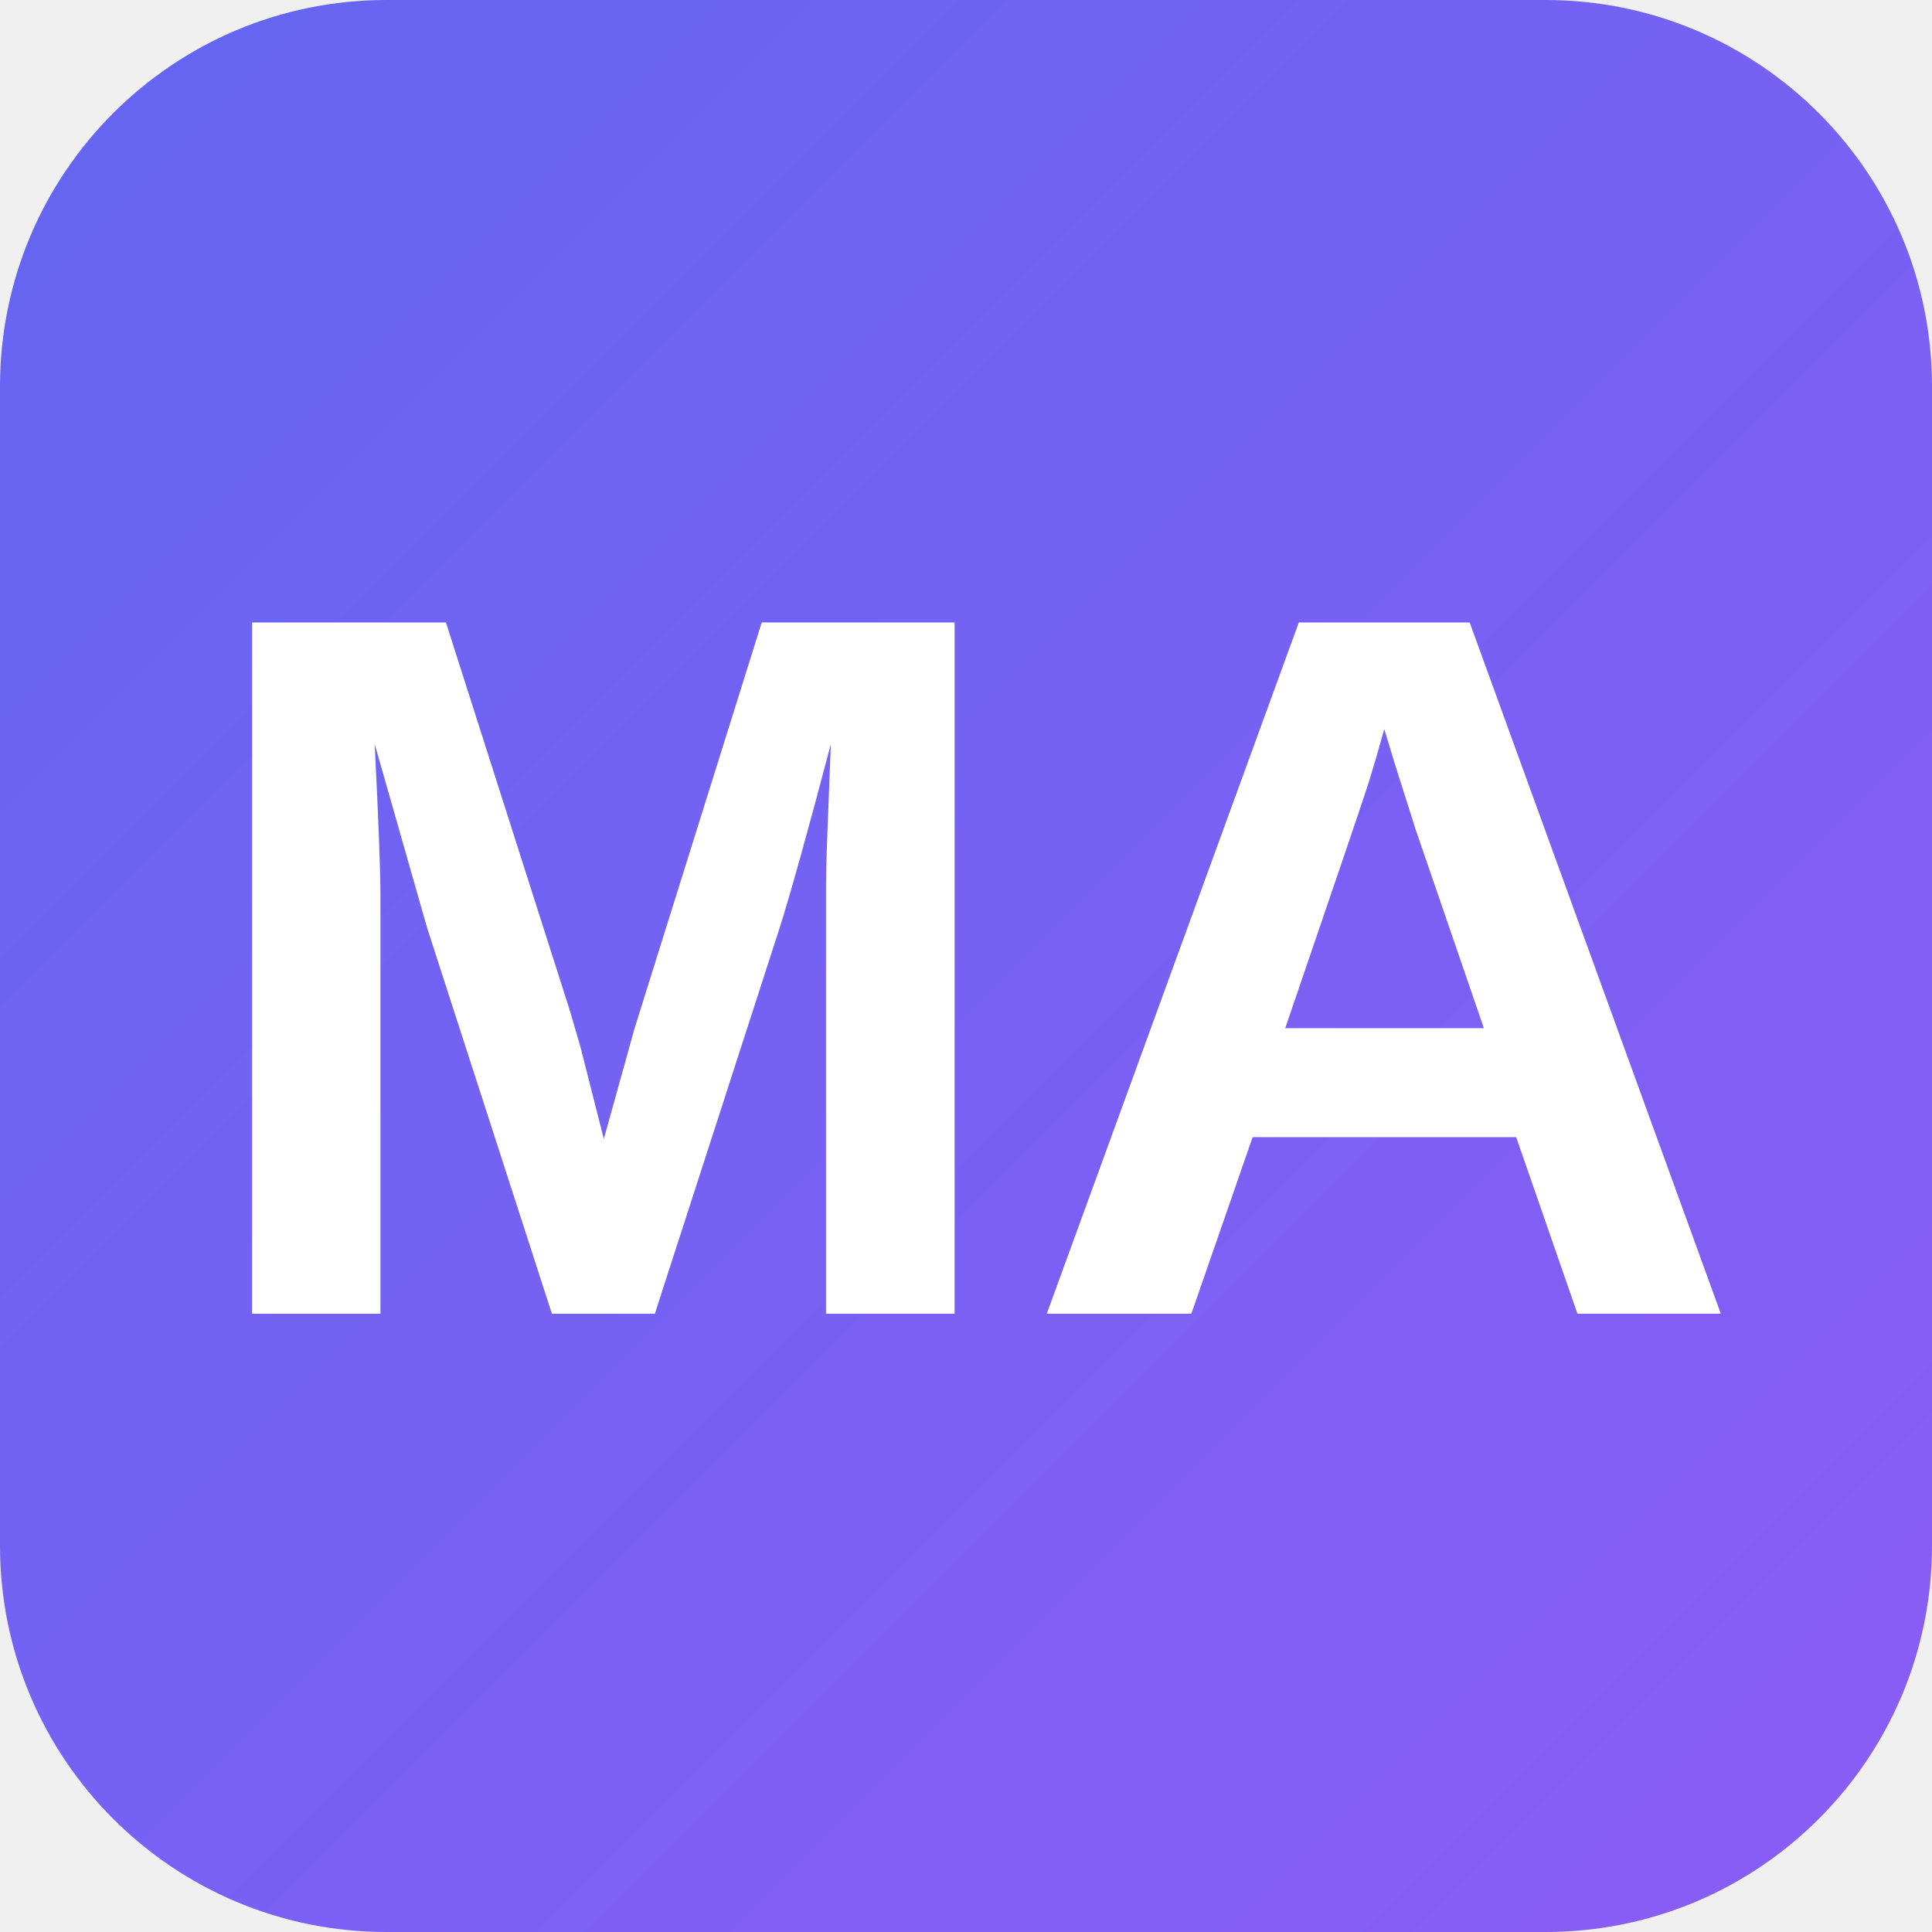
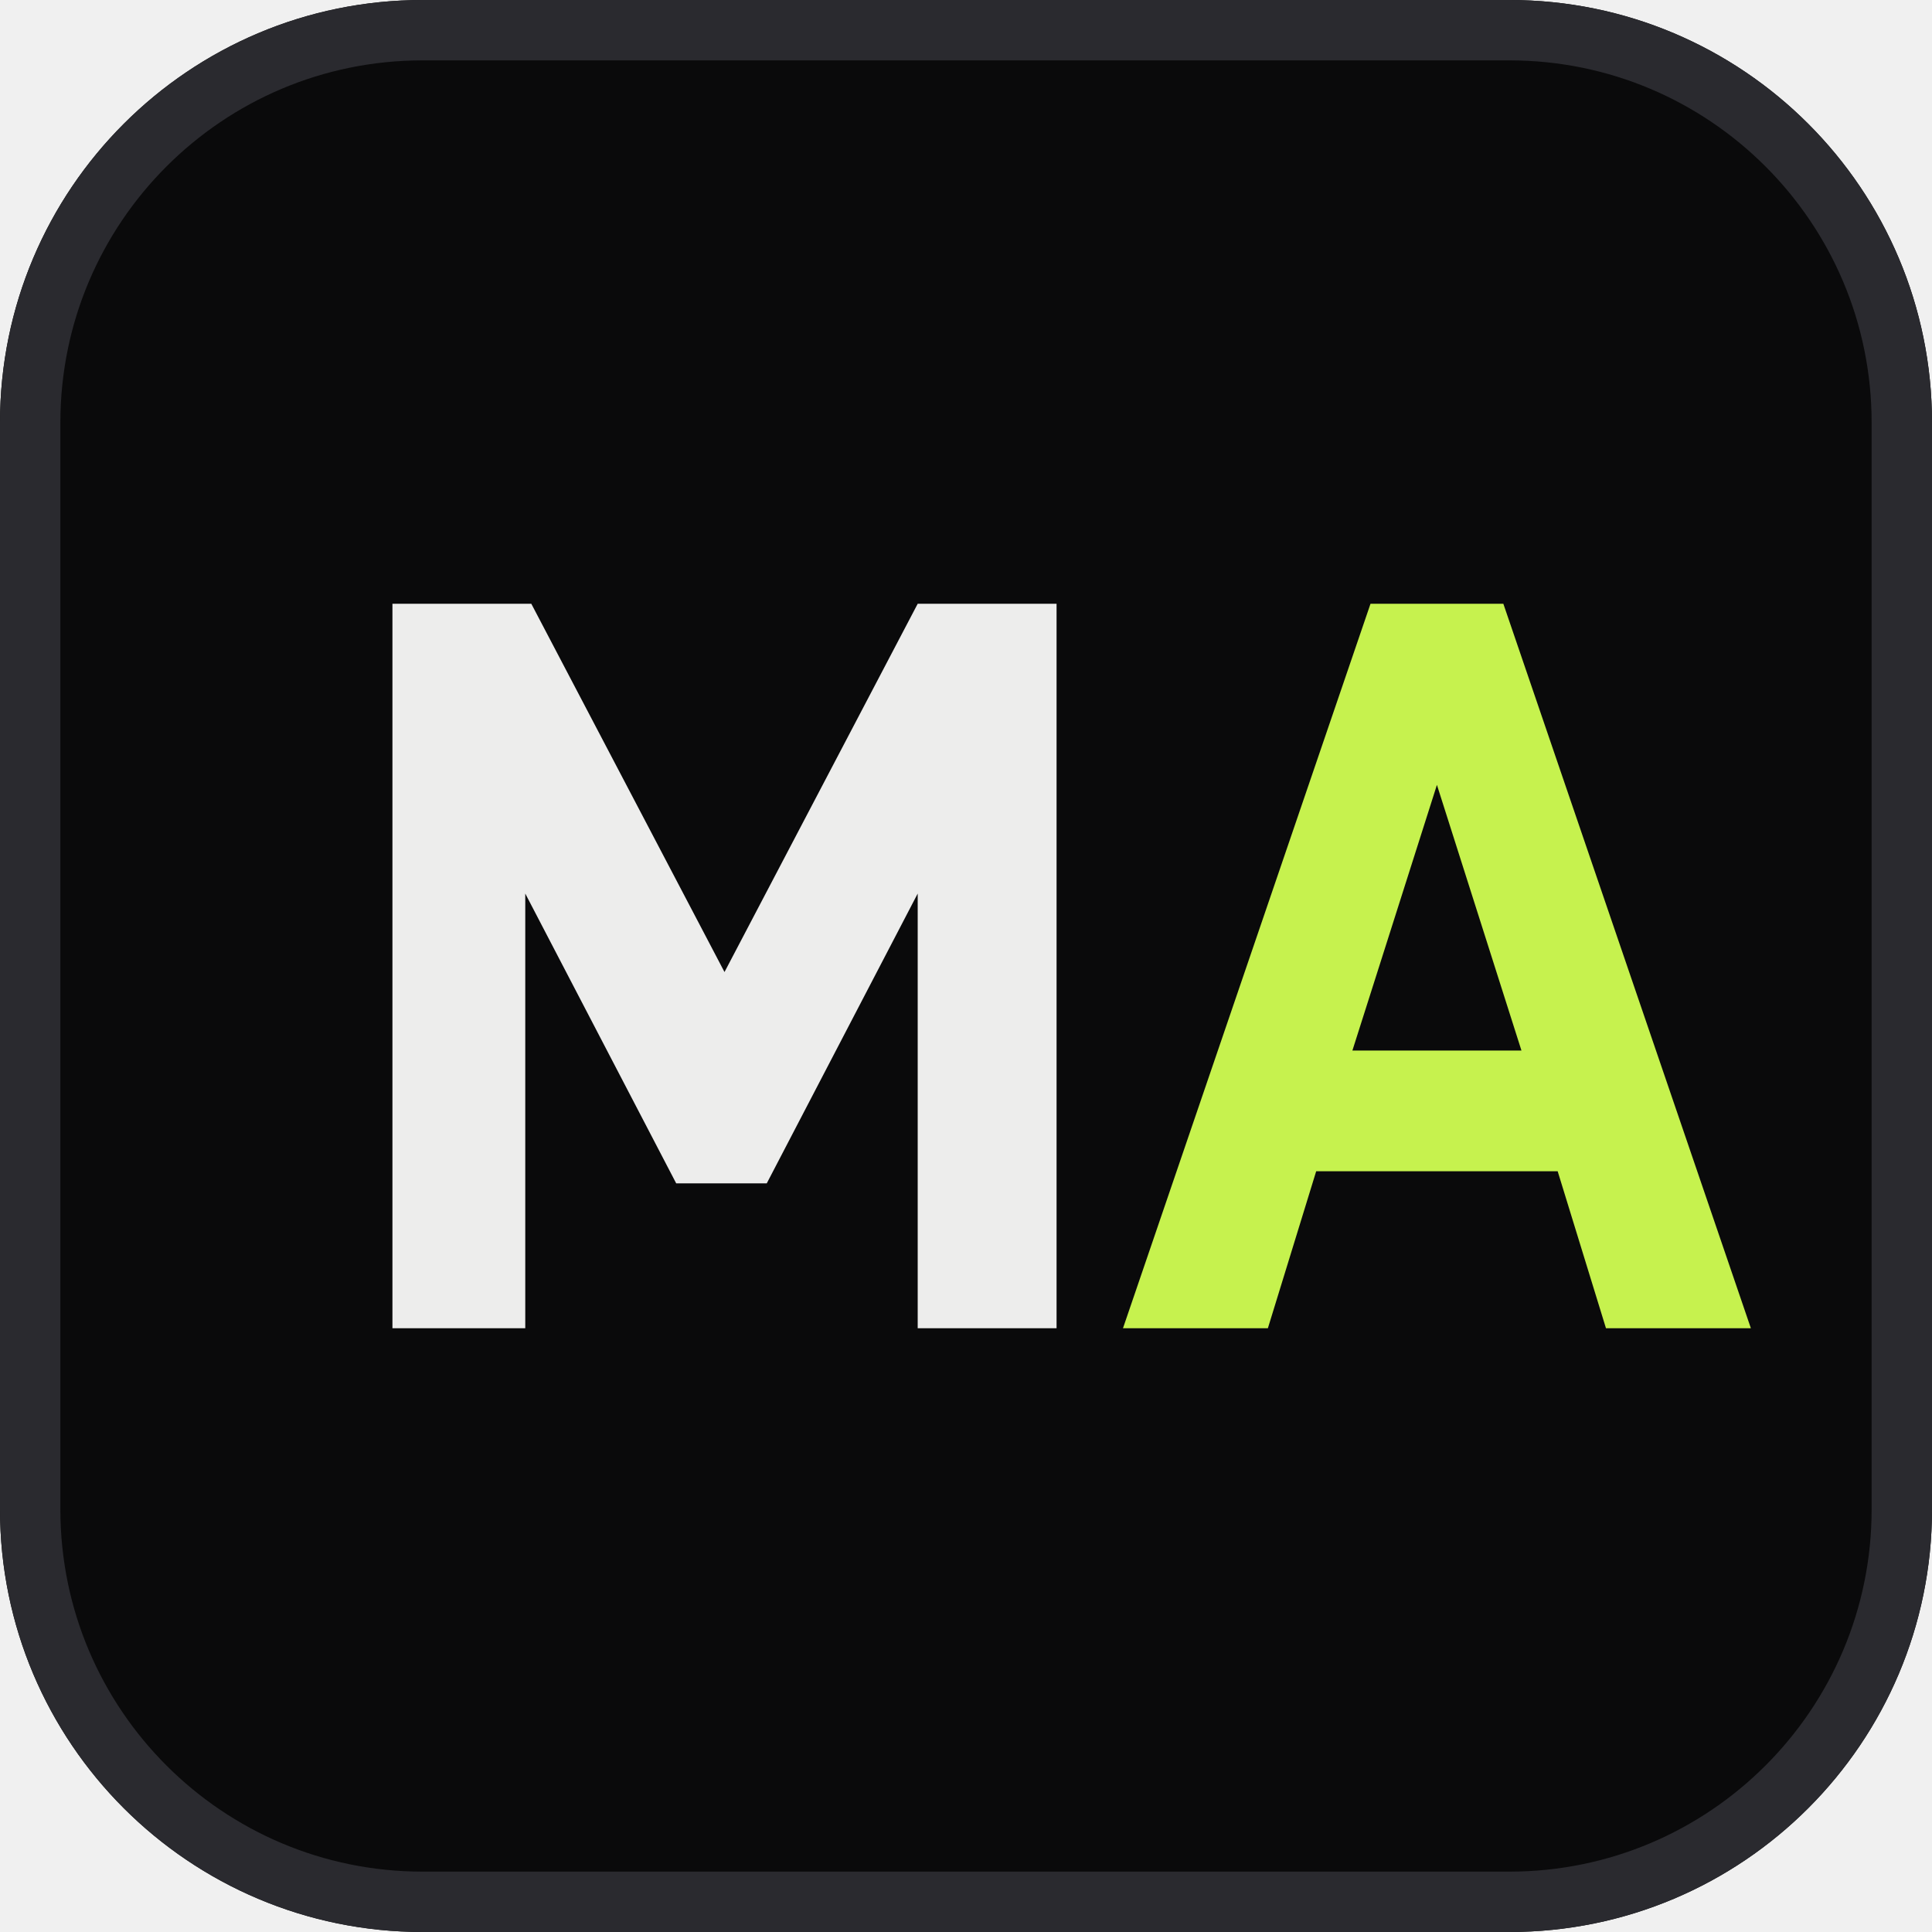
- <svg xmlns="http://www.w3.org/2000/svg" viewBox="0 0 100 100">
-   <defs>
-     <linearGradient id="grad" x1="0%" y1="0%" x2="100%" y2="100%">
-       <stop offset="0%" style="stop-color:#6366f1;stop-opacity:1" />
-       <stop offset="100%" style="stop-color:#8b5cf6;stop-opacity:1" />
-     </linearGradient>
-   </defs>
-   <rect width="100" height="100" rx="20" fill="url(#grad)" />
-   <text x="50" y="68" font-family="Arial, sans-serif" font-size="52" font-weight="bold" fill="white" text-anchor="middle">MA</text>
+ <svg xmlns="http://www.w3.org/2000/svg" viewBox="0 0 64 64">
+   <rect width="64" height="64" rx="14" fill="#0a0a0b" />
+   <rect x="1" y="1" width="62" height="62" rx="13" fill="none" stroke="#2a2a2f" stroke-width="2" />
+   <path d="M13 44V20h4.6l6.4 12.2L30.4 20H35v24h-4.6V29.6l-5 9.6h-3l-5-9.6V44z" fill="#ededec" />
+   <path d="M37.2 44 45.4 20h4.4L58 44h-4.8l-1.6-5.2h-8l-1.6 5.2zm7.6-9.2h5.6L47.6 26z" fill="#c6f24e" />
</svg>
